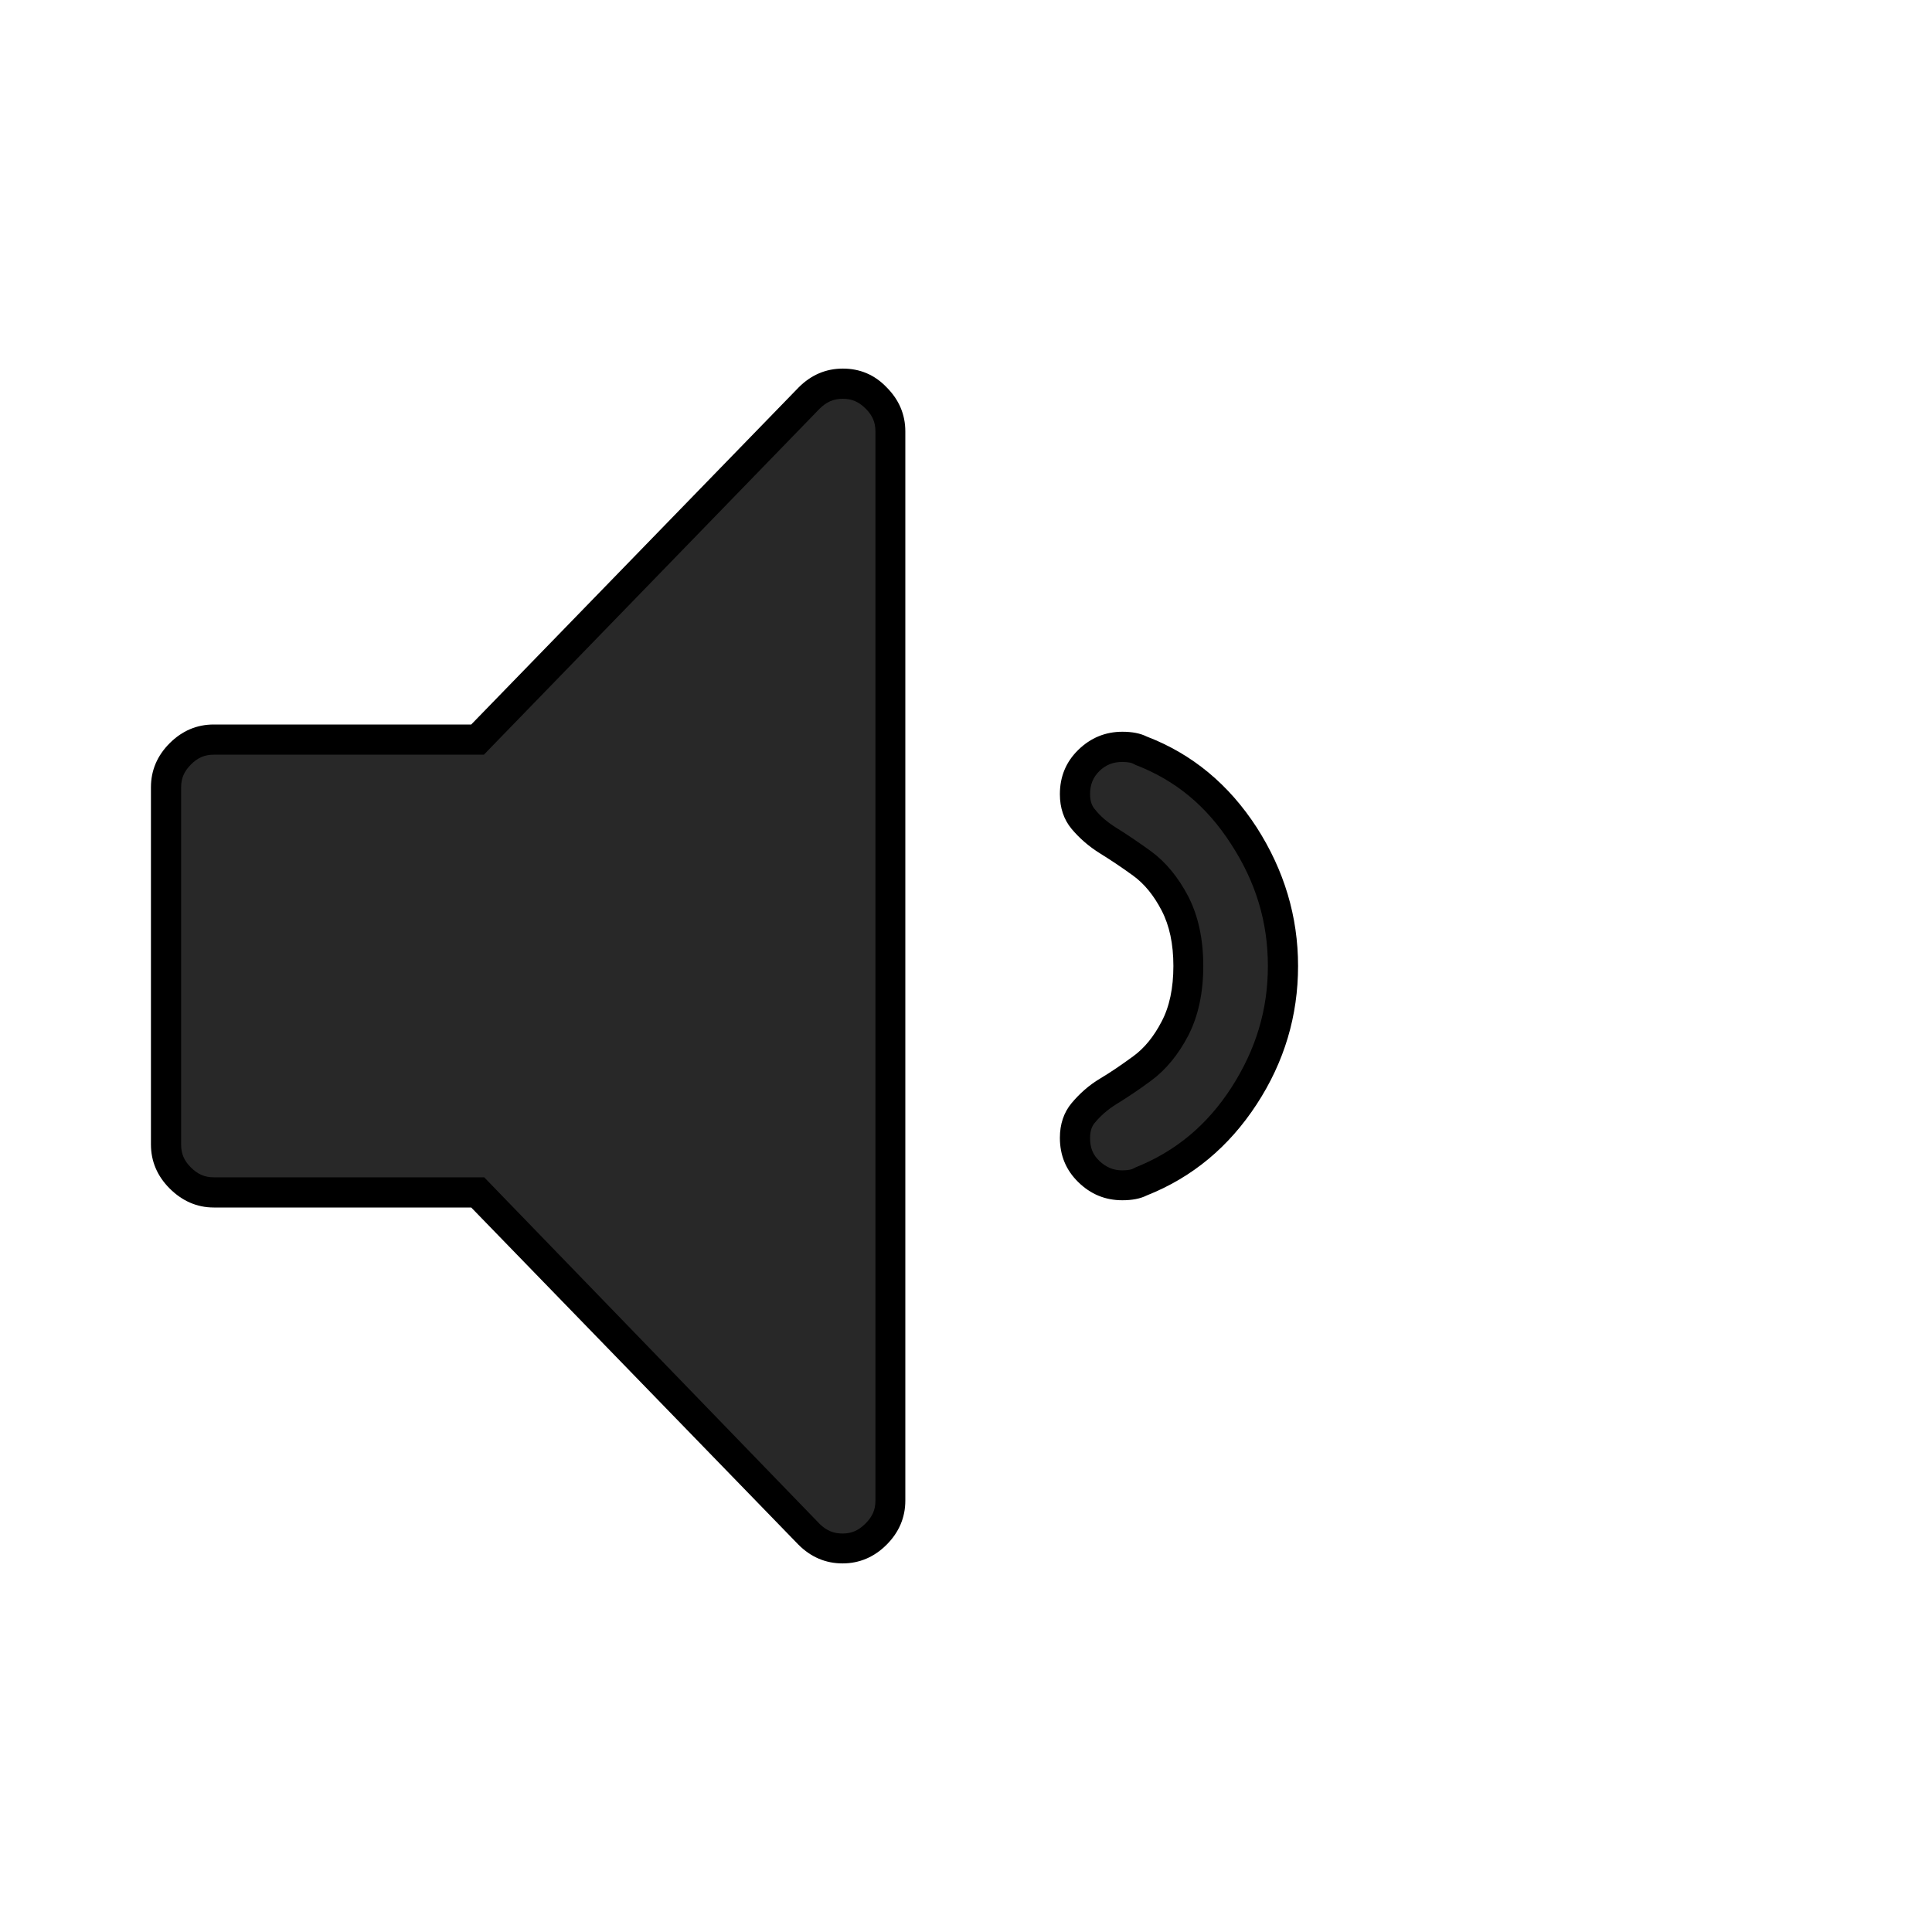
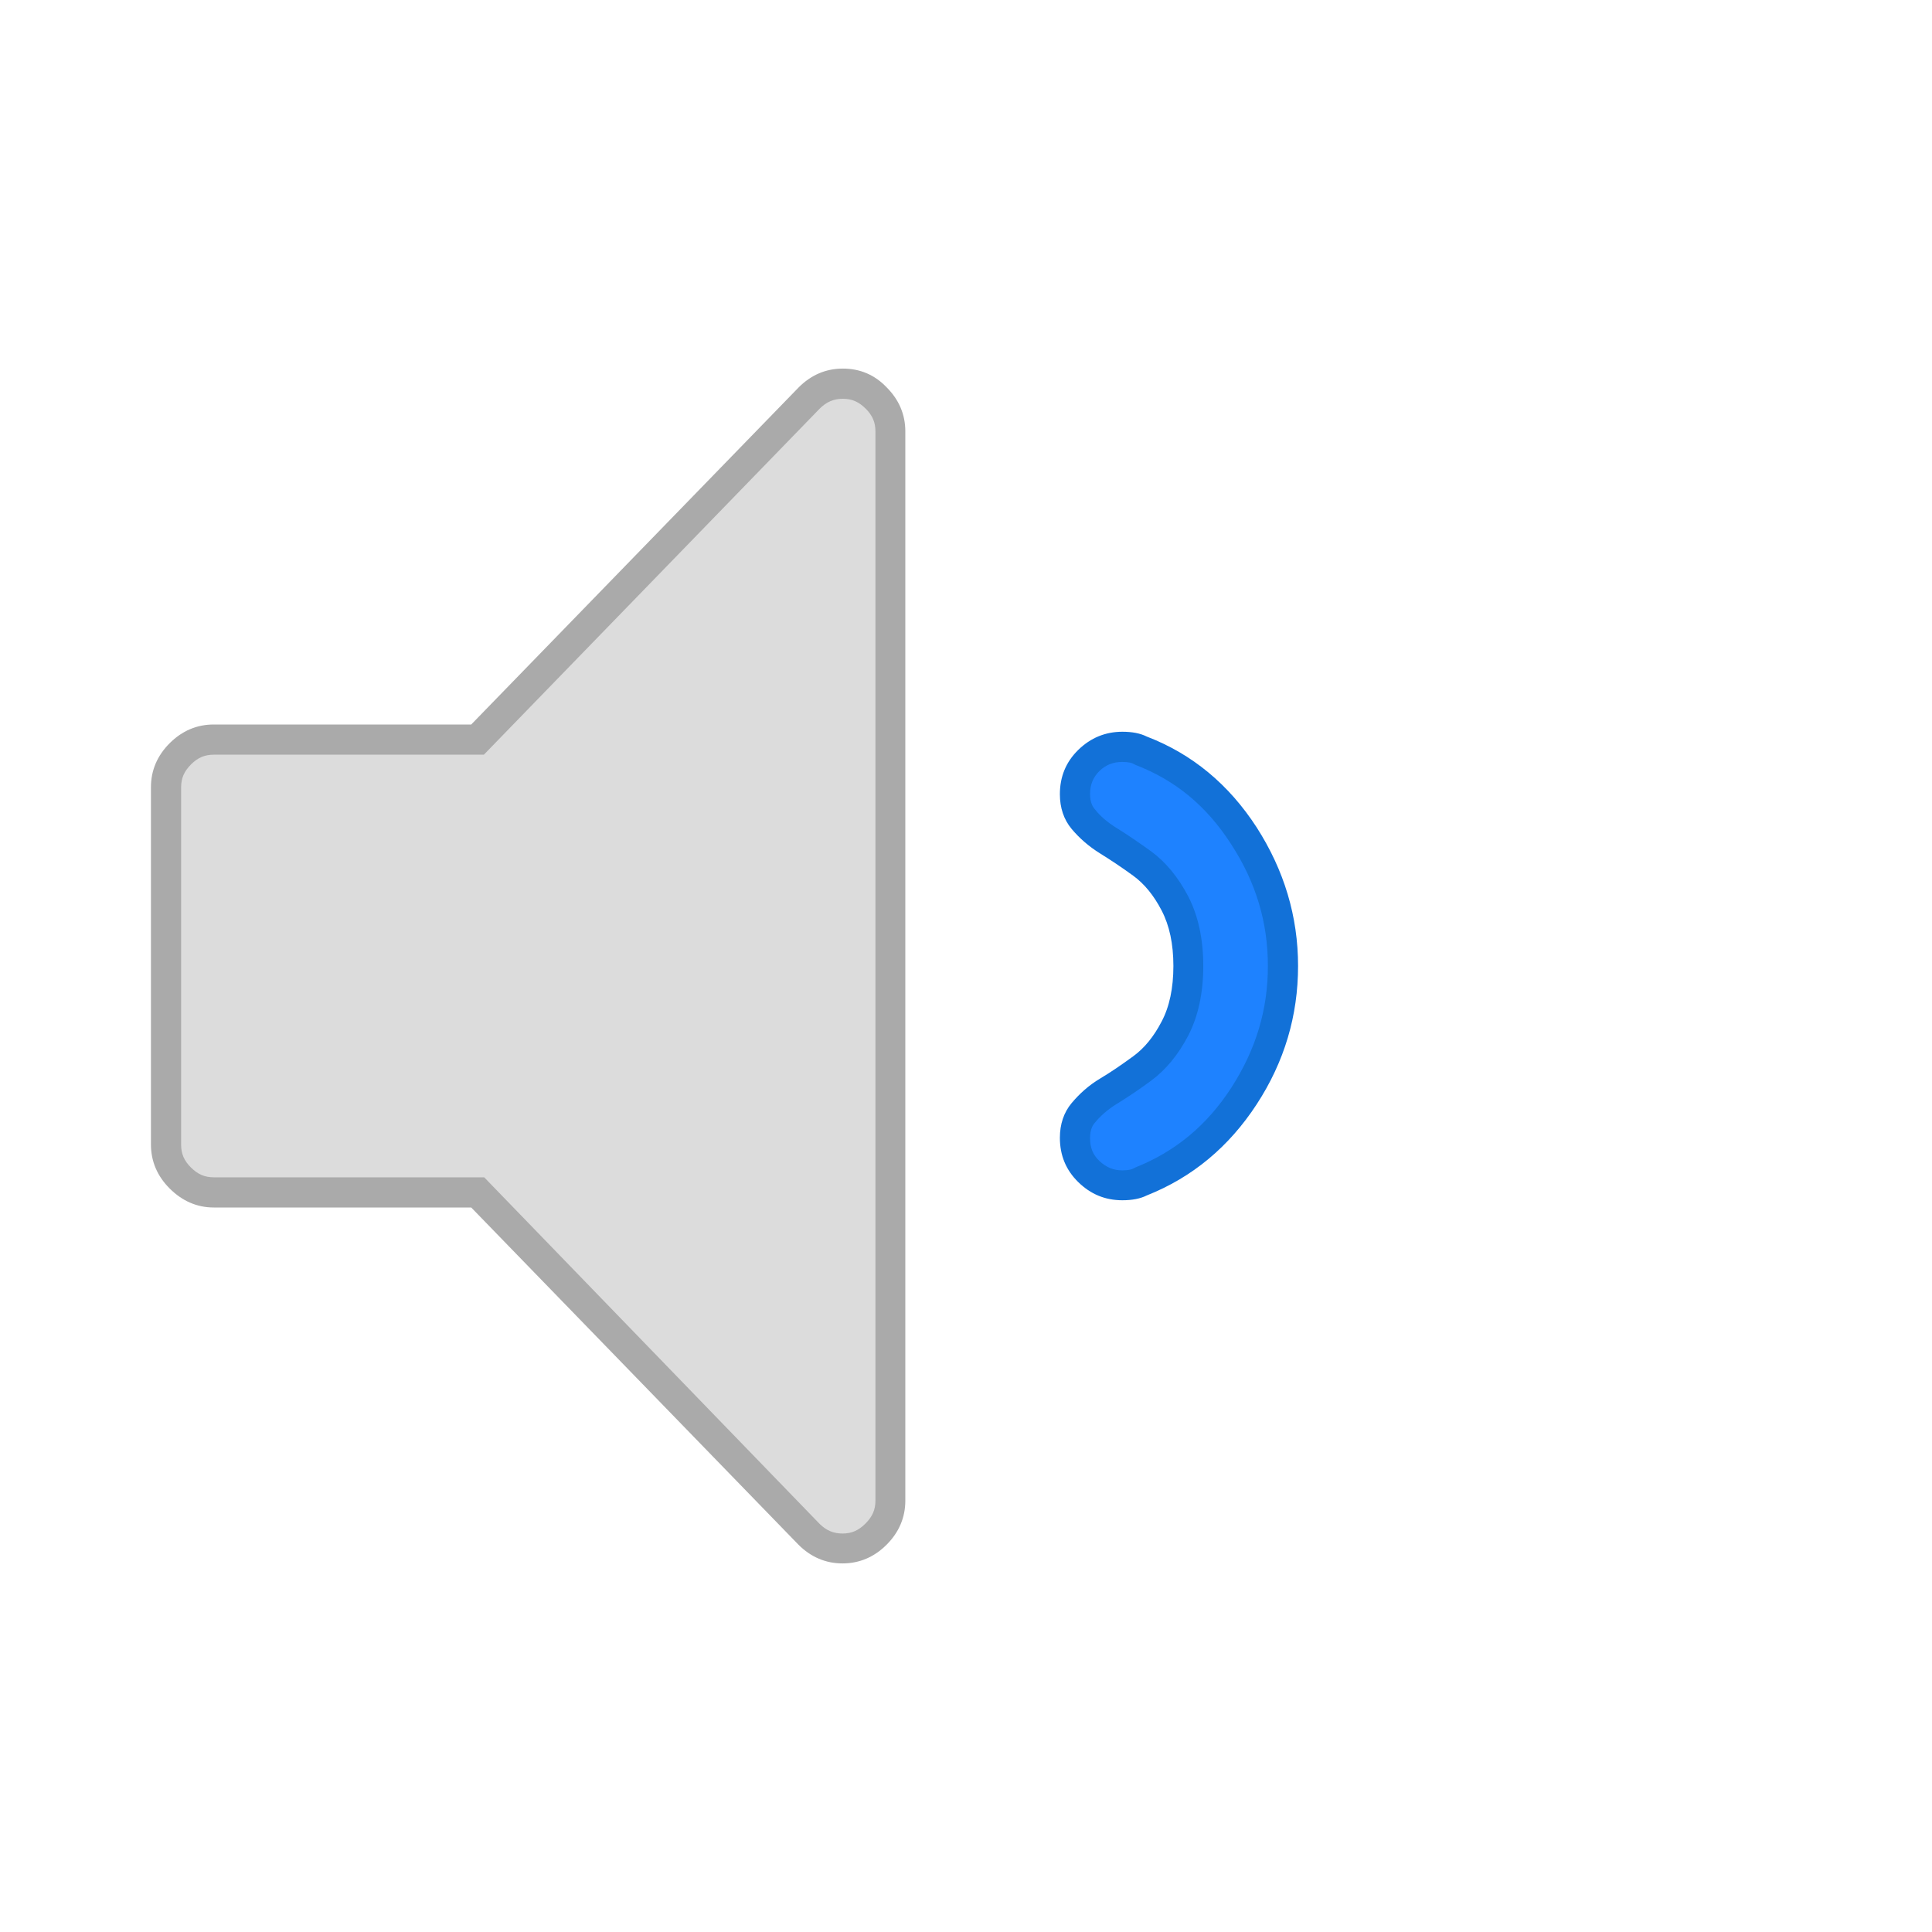
- <svg xmlns="http://www.w3.org/2000/svg" viewBox="0 0 64 64" style="enable-background:new 0 0 64 64">
-   <path d="m27.92 51.29c-.43 0-.79-.15-1.11-.47l-10.99-11.32h-8.74c-.43 0-.79-.15-1.11-.47-.32-.32-.47-.68-.47-1.11v-11.84c0-.43.15-.79.47-1.11.32-.32.68-.47 1.11-.47h8.74l10.99-11.33c.31-.31.68-.47 1.11-.47s.79.15 1.11.47c.32.32.47.68.47 1.11v35.42c0 .43-.15.79-.47 1.11-.32.33-.68.48-1.11.48" style="fill:#282828" />
-   <path d="m27.92 13.21c.3 0 .53.1.76.33.22.22.32.45.32.75v35.42c0 .3-.1.53-.33.76-.23.23-.46.33-.76.33s-.53-.1-.75-.31l-10.83-11.19-.29-.3h-.42-8.54c-.3 0-.53-.1-.76-.33-.22-.22-.32-.45-.32-.75v-11.84c0-.3.1-.53.33-.76.22-.22.45-.32.75-.32h8.53.42l.29-.3 10.83-11.16c.23-.23.47-.33.77-.33m0-1c-.56 0-1.05.21-1.46.62l-10.85 11.17h-8.53c-.56 0-1.05.21-1.46.62s-.62.9-.62 1.46v11.83c0 .56.21 1.05.62 1.46s.9.63 1.46.63h8.53l10.84 11.17c.41.41.9.62 1.46.62.56 0 1.05-.21 1.46-.62.41-.41.62-.9.62-1.46v-35.42c0-.56-.21-1.05-.62-1.46-.4-.42-.89-.62-1.45-.62z" />
-   <path d="m37.18 39.26c-.43 0-.79-.15-1.11-.46-.31-.3-.46-.67-.46-1.11 0-.34.09-.61.27-.83.22-.27.5-.51.82-.7.38-.23.76-.49 1.13-.77.43-.31.79-.76 1.09-1.32.29-.57.44-1.26.44-2.08s-.15-1.51-.44-2.08c-.29-.56-.66-1.01-1.09-1.32-.38-.28-.76-.53-1.13-.77-.32-.2-.59-.43-.82-.7-.18-.22-.27-.49-.27-.83 0-.45.15-.81.46-1.11.32-.31.68-.46 1.11-.46.24 0 .44.04.58.11 1.45.56 2.59 1.51 3.44 2.83.86 1.33 1.3 2.79 1.3 4.32 0 1.53-.44 2.98-1.29 4.31-.85 1.32-2 2.27-3.41 2.83-.18.11-.38.14-.62.14" style="fill:#282828" />
-   <path d="m37.18 25.24c.22 0 .33.04.36.06l.04.02.04.02c1.32.51 2.35 1.36 3.16 2.62.82 1.26 1.22 2.58 1.22 4.04 0 1.46-.4 2.77-1.21 4.03-.81 1.25-1.85 2.11-3.17 2.64l-.04.02-.04.02c-.03.02-.14.06-.36.06-.3 0-.53-.1-.76-.31-.22-.21-.31-.44-.31-.76 0-.29.09-.43.16-.51.19-.23.42-.43.69-.6.39-.24.78-.5 1.17-.79.49-.36.9-.86 1.23-1.49.33-.64.5-1.41.5-2.31s-.17-1.67-.5-2.31c-.33-.63-.74-1.13-1.23-1.49-.39-.28-.78-.55-1.17-.79-.27-.17-.51-.37-.69-.6-.07-.08-.16-.22-.16-.51 0-.31.1-.55.31-.76.22-.21.46-.3.76-.3m0-1c-.56 0-1.05.2-1.46.6-.41.4-.61.89-.61 1.47 0 .45.13.84.39 1.15.26.31.57.58.94.81.37.23.73.47 1.1.74.37.27.68.65.94 1.15.26.5.39 1.11.39 1.84s-.13 1.35-.39 1.84c-.26.5-.57.88-.94 1.15-.37.27-.73.52-1.1.74s-.68.5-.94.81-.39.7-.39 1.15c0 .58.2 1.07.61 1.47.41.4.89.6 1.46.6.32 0 .59-.05.81-.16 1.51-.6 2.72-1.61 3.64-3.02s1.37-2.94 1.37-4.58-.46-3.17-1.37-4.59c-.92-1.42-2.13-2.43-3.64-3.01-.22-.11-.49-.16-.81-.16z" />
+ <svg xmlns="http://www.w3.org/2000/svg" enable-background="new 0 0 64 64" viewBox="0 0 64 64">
+   <path d="m27.92 51.29c-.43 0-.79-.15-1.11-.47l-10.99-11.32h-8.74c-.43 0-.79-.15-1.11-.47s-.47-.68-.47-1.11v-11.84c0-.43.15-.79.47-1.11s.68-.47 1.11-.47h8.74l10.99-11.33c.31-.31.68-.47 1.11-.47s.79.15 1.11.47.47.68.47 1.11v35.42c0 .43-.15.79-.47 1.11-.32.33-.68.48-1.11.48z" fill="#dcdcdc" />
+   <path d="m27.92 13.21c.3 0 .53.1.76.33.22.22.32.45.32.75v35.42c0 .3-.1.53-.33.76s-.46.33-.76.33-.53-.1-.75-.31l-10.83-11.19-.29-.3h-.42-8.54c-.3 0-.53-.1-.76-.33-.22-.22-.32-.45-.32-.75v-11.84c0-.3.1-.53.33-.76.22-.22.45-.32.75-.32h8.53.42l.29-.3 10.83-11.16c.23-.23.47-.33.77-.33m0-1c-.56 0-1.05.21-1.46.62l-10.85 11.17h-8.53c-.56 0-1.05.21-1.46.62s-.62.9-.62 1.46v11.83c0 .56.21 1.05.62 1.46s.9.63 1.46.63h8.53l10.84 11.17c.41.41.9.62 1.46.62s1.05-.21 1.46-.62.62-.9.62-1.46v-35.42c0-.56-.21-1.05-.62-1.46-.4-.42-.89-.62-1.45-.62z" fill="#aaa" />
+   <path d="m37.18 39.26c-.43 0-.79-.15-1.11-.46-.31-.3-.46-.67-.46-1.11 0-.34.09-.61.27-.83.22-.27.5-.51.82-.7.38-.23.76-.49 1.13-.77.43-.31.79-.76 1.09-1.32.29-.57.44-1.26.44-2.08s-.15-1.51-.44-2.08c-.29-.56-.66-1.01-1.09-1.32-.38-.28-.76-.53-1.13-.77-.32-.2-.59-.43-.82-.7-.18-.22-.27-.49-.27-.83 0-.45.15-.81.46-1.11.32-.31.68-.46 1.11-.46.24 0 .44.04.58.11 1.45.56 2.59 1.51 3.44 2.83.86 1.33 1.3 2.79 1.3 4.32s-.44 2.98-1.29 4.31c-.85 1.32-2 2.27-3.41 2.83-.18.11-.38.14-.62.14z" fill="#1e82ff" />
+   <path d="m37.18 25.24c.22 0 .33.04.36.06l.04.02.04.02c1.32.51 2.35 1.36 3.16 2.62.82 1.26 1.22 2.58 1.22 4.04s-.4 2.77-1.21 4.03c-.81 1.25-1.85 2.11-3.17 2.64l-.04.02-.04.02c-.03.02-.14.06-.36.06-.3 0-.53-.1-.76-.31-.22-.21-.31-.44-.31-.76 0-.29.09-.43.16-.51.19-.23.42-.43.69-.6.39-.24.78-.5 1.17-.79.49-.36.9-.86 1.23-1.49.33-.64.5-1.41.5-2.31s-.17-1.67-.5-2.31c-.33-.63-.74-1.13-1.23-1.49-.39-.28-.78-.55-1.17-.79-.27-.17-.51-.37-.69-.6-.07-.08-.16-.22-.16-.51 0-.31.1-.55.31-.76.22-.21.46-.3.76-.3m0-1c-.56 0-1.05.2-1.46.6s-.61.89-.61 1.47c0 .45.13.84.39 1.15s.57.58.94.81.73.47 1.1.74.68.65.94 1.15.39 1.11.39 1.84-.13 1.35-.39 1.84c-.26.5-.57.88-.94 1.15s-.73.52-1.1.74-.68.5-.94.81-.39.7-.39 1.15c0 .58.2 1.07.61 1.47s.89.6 1.46.6c.32 0 .59-.05.81-.16 1.51-.6 2.72-1.61 3.64-3.02s1.37-2.94 1.37-4.58-.46-3.17-1.37-4.59c-.92-1.42-2.13-2.43-3.64-3.01-.22-.11-.49-.16-.81-.16z" fill="#1271d8" />
</svg>
